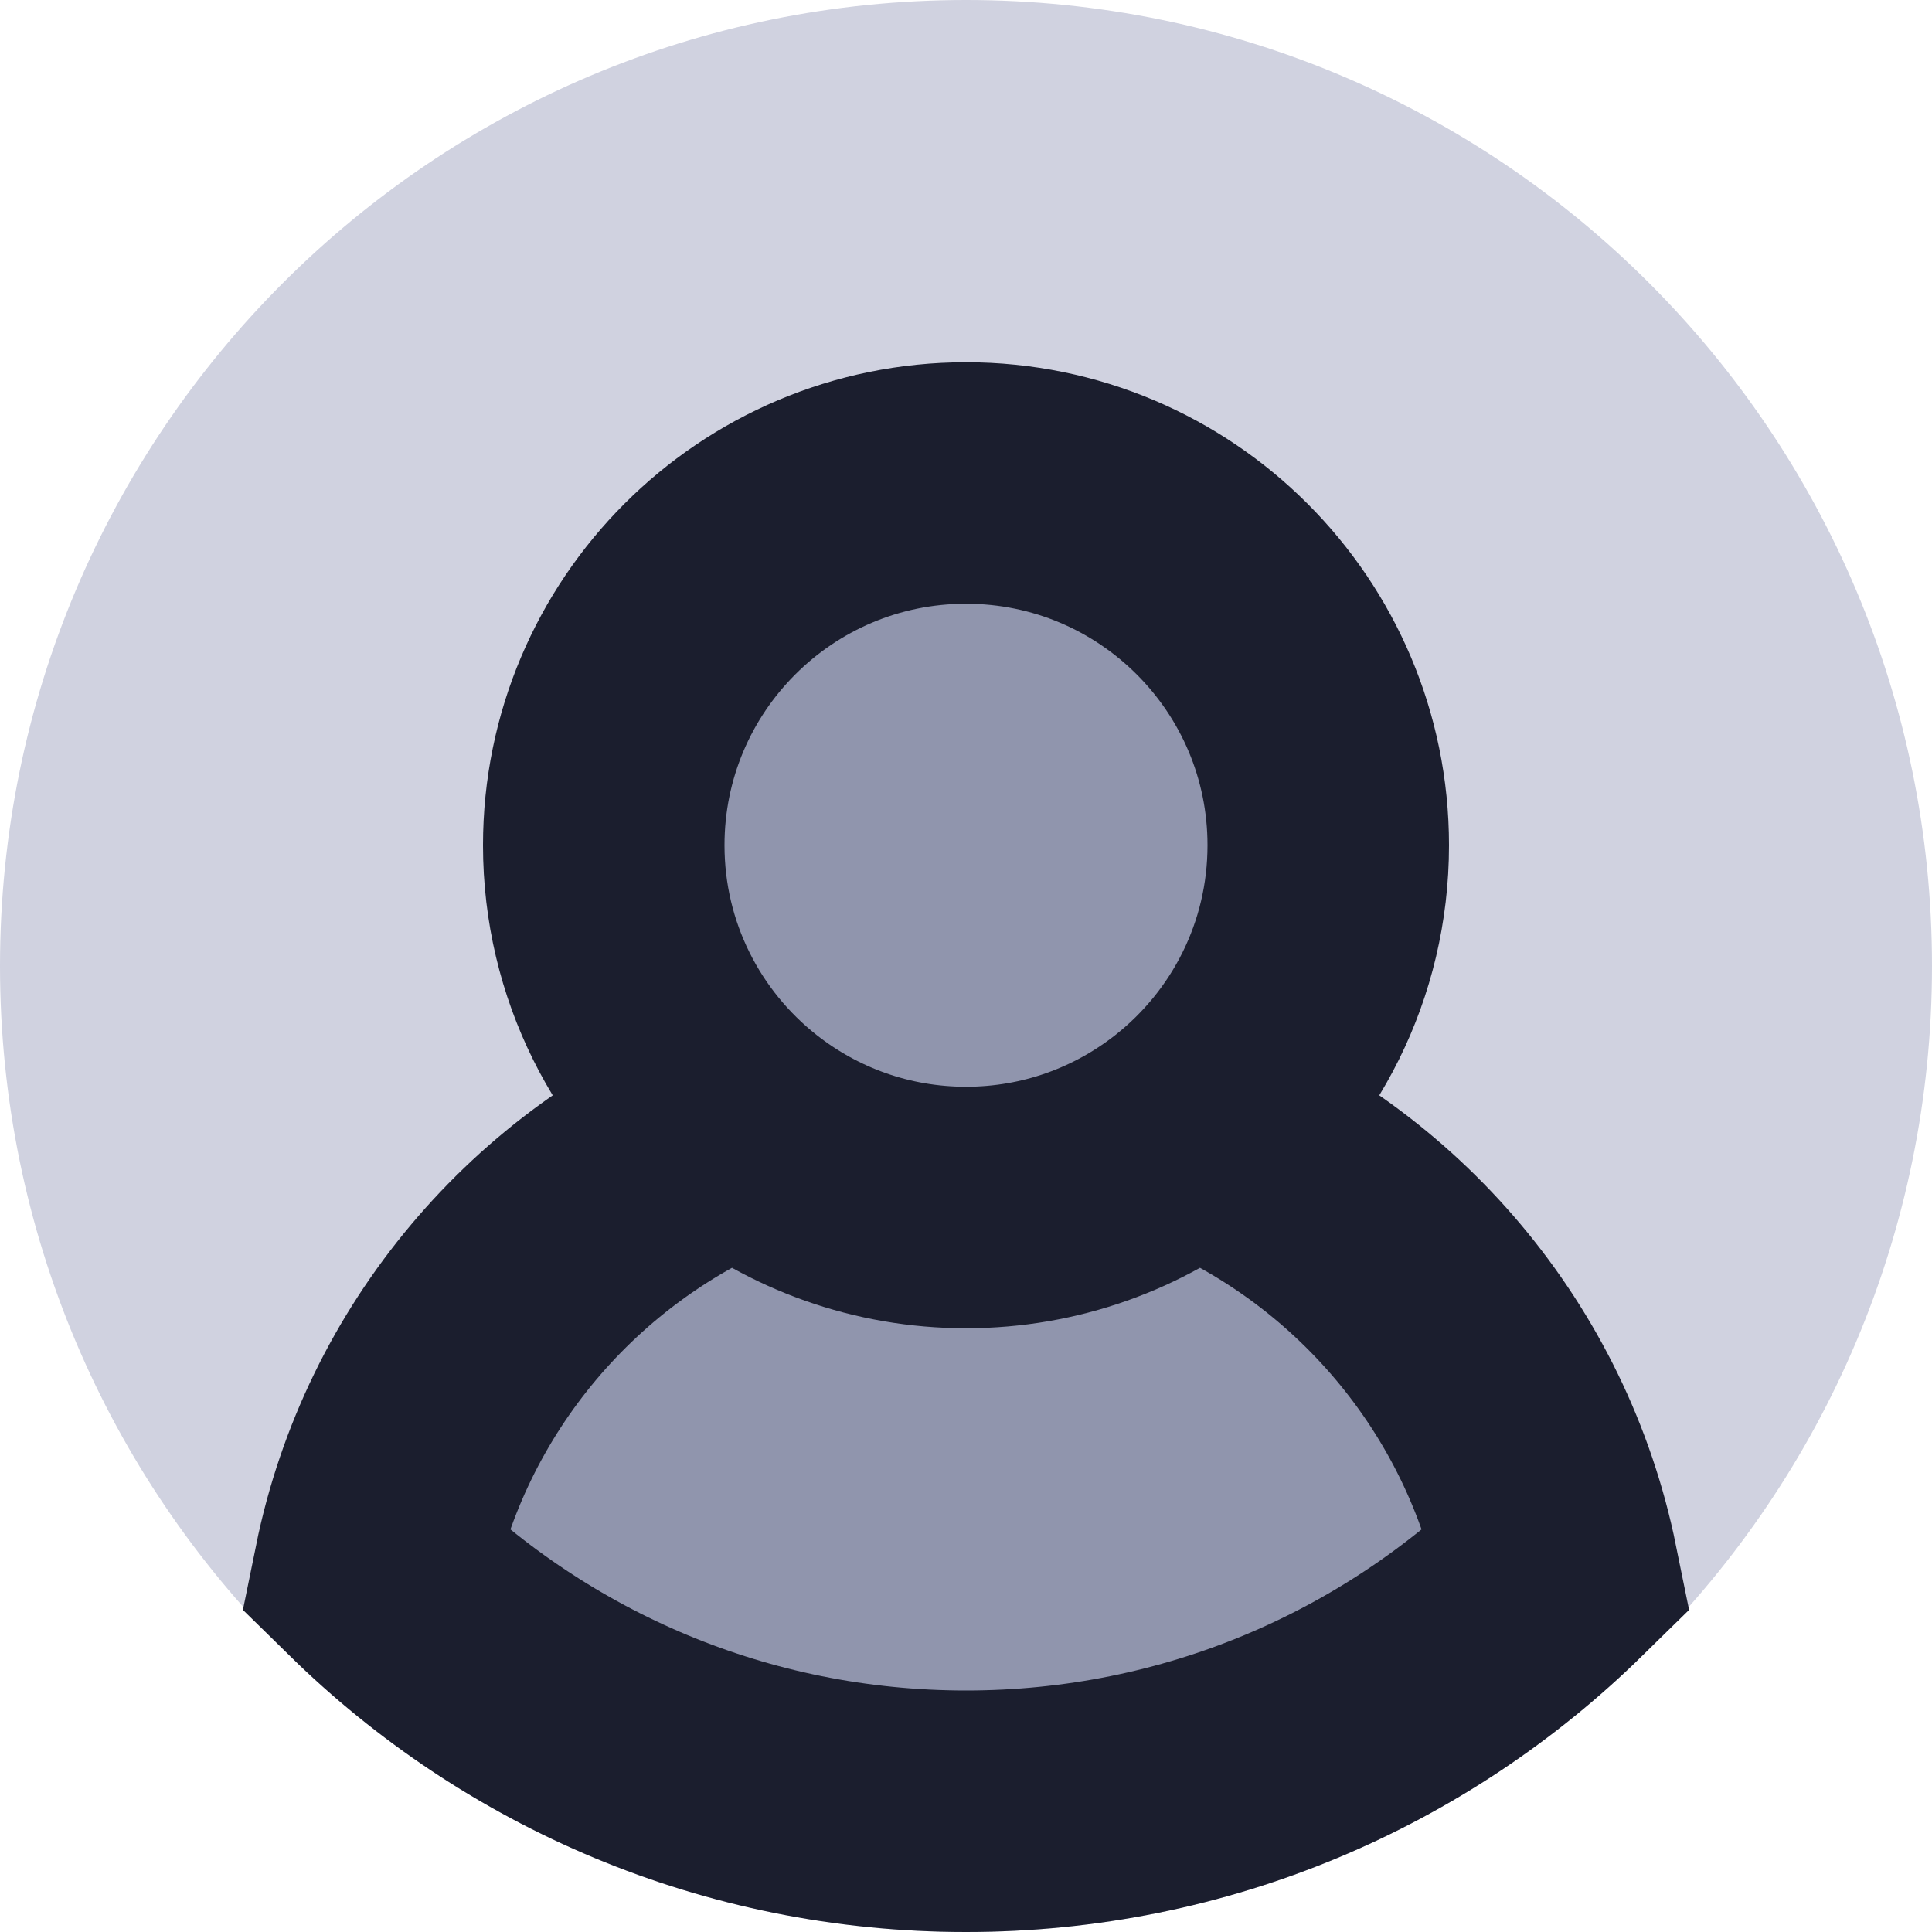
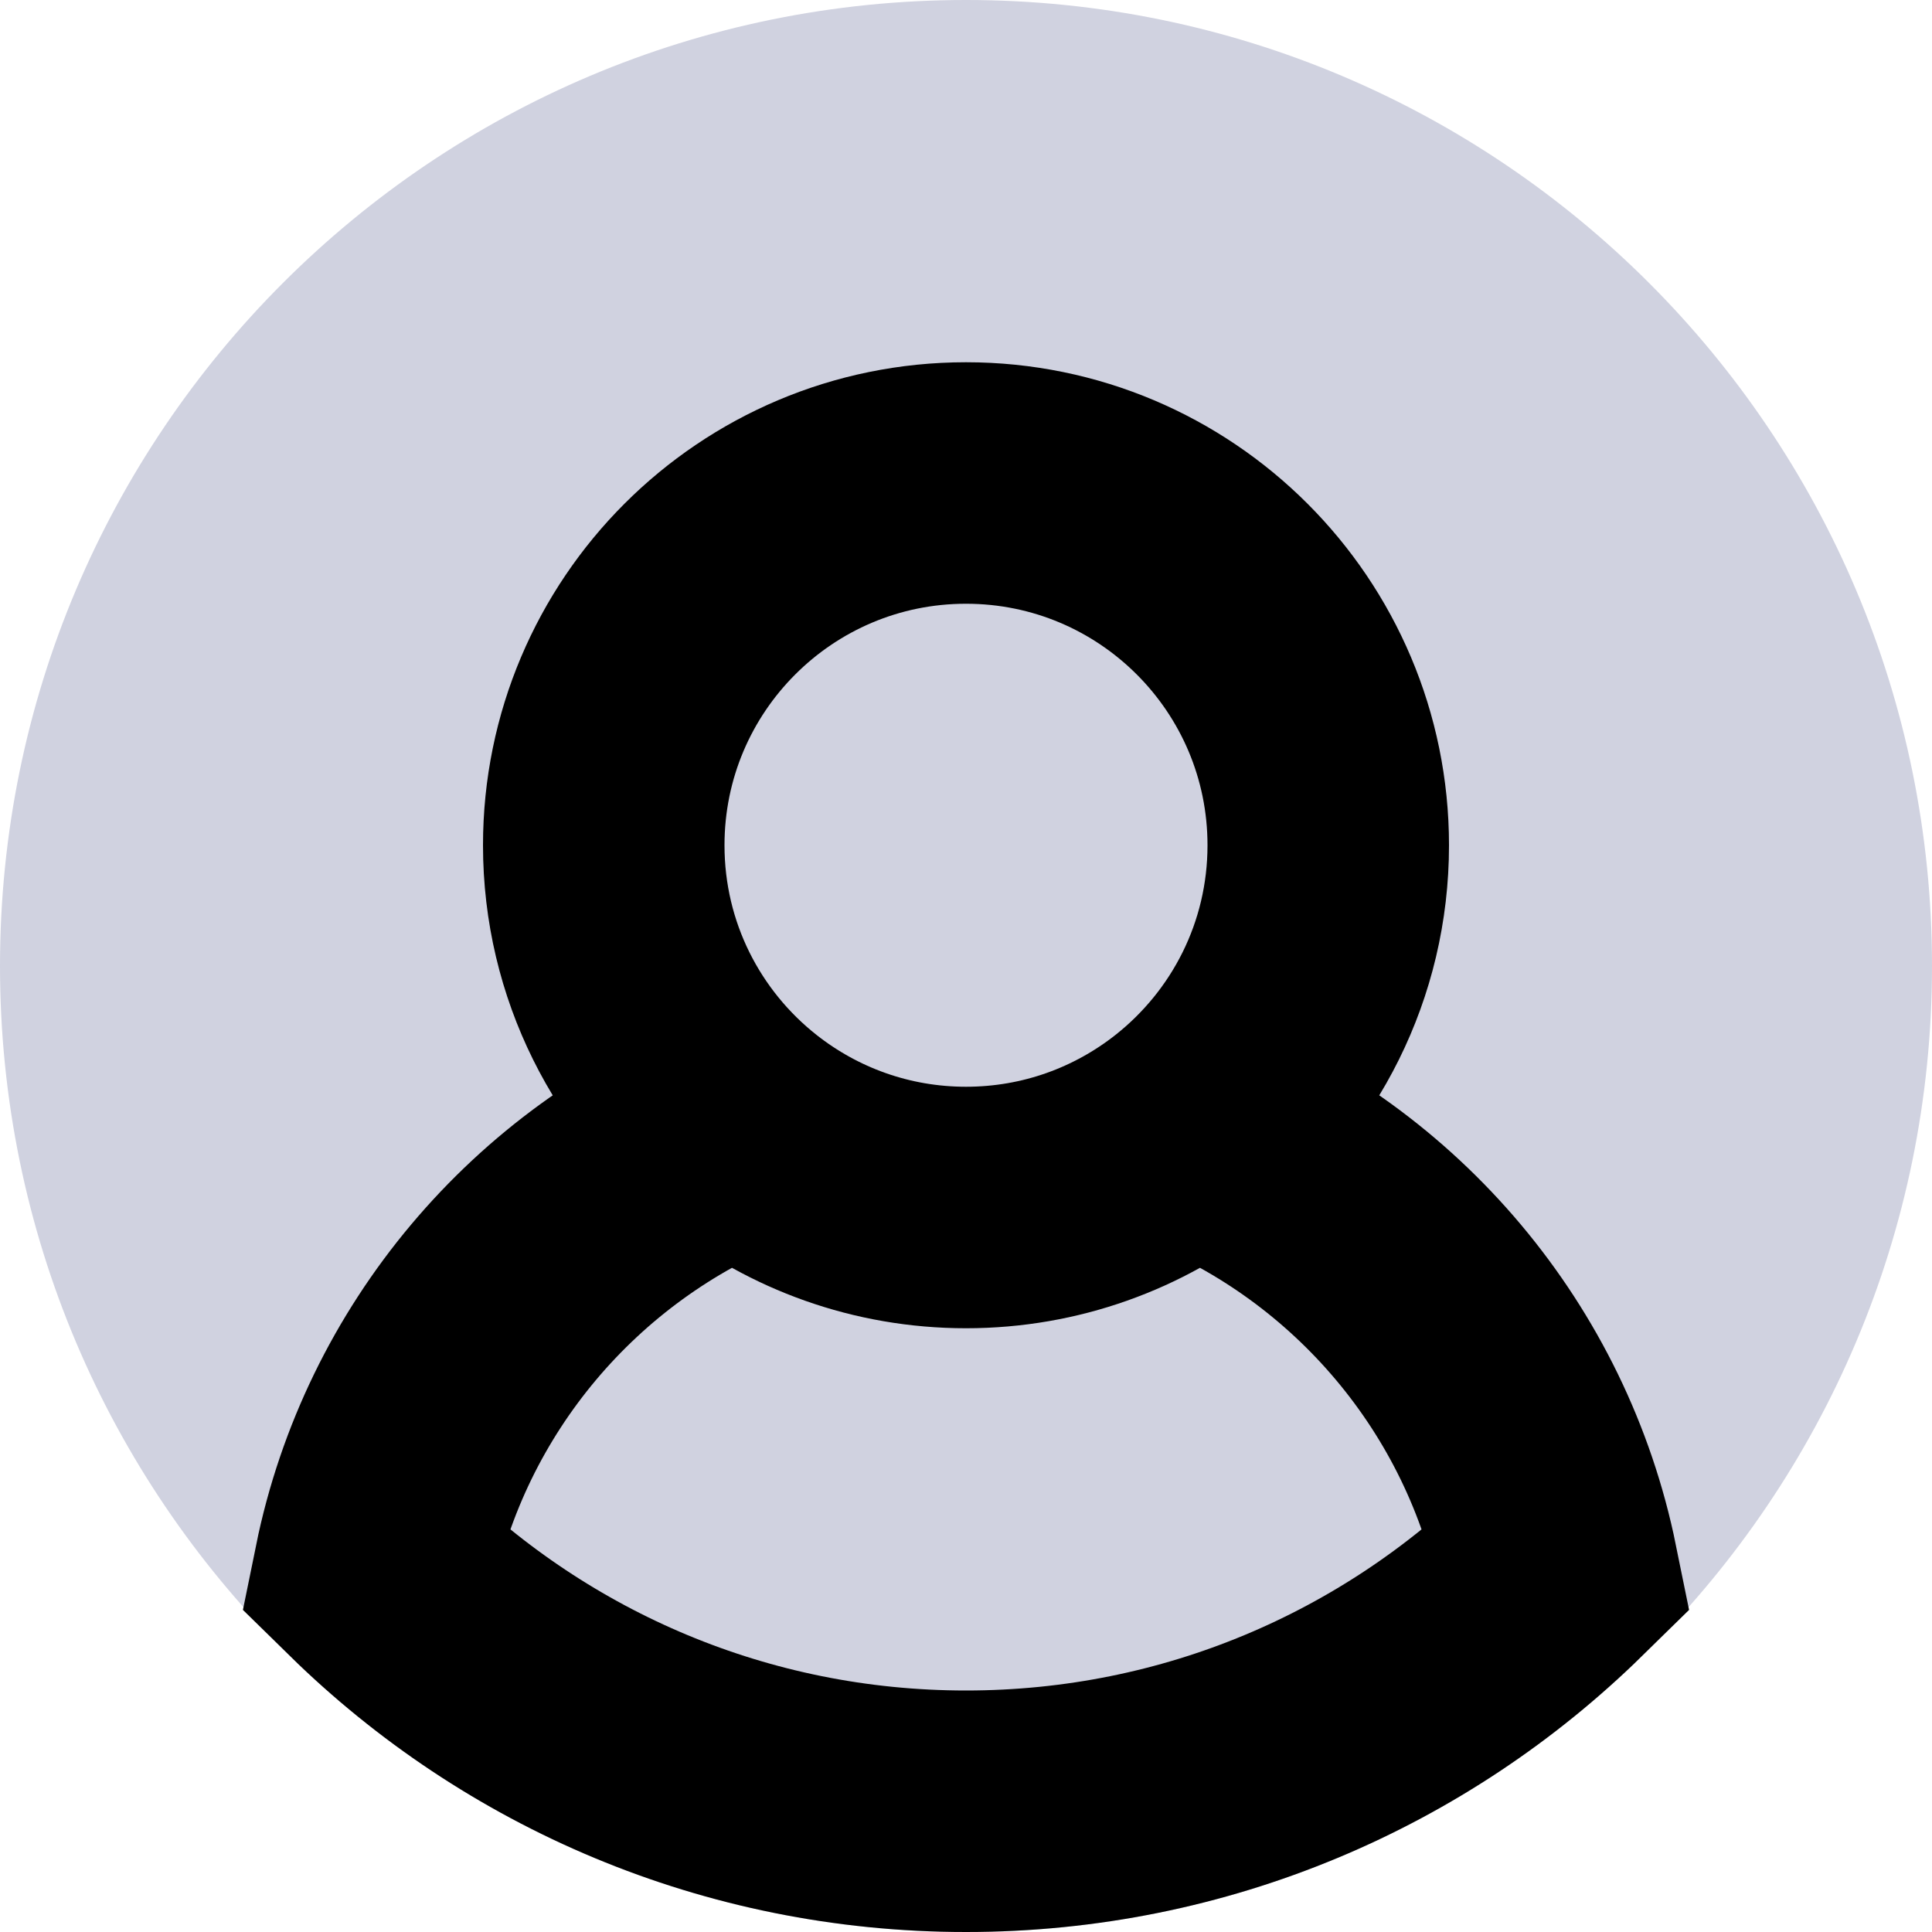
<svg xmlns="http://www.w3.org/2000/svg" viewBox="0 0 16 16" fill="none">
  <path d="M8 0C3.582 0 0 3.582 0 8C0 12.418 3.582 16 8 16C12.418 16 16 12.418 16 8C16 3.582 12.418 0 8 0Z" fill="#D0D2E0" class="icon-light" />
-   <path d="M5 7C5 5.343 6.343 4 8 4C9.657 4 11 5.343 11 7C11 7.956 10.553 8.807 9.857 9.356C11.399 9.973 12.562 11.336 12.9 12.999C11.637 14.237 9.908 15 8 15C6.092 15 4.363 14.237 3.1 12.999C3.438 11.336 4.601 9.973 6.143 9.356C5.447 8.807 5 7.956 5 7Z" fill="#9095AD" class="icon-light" />
-   <path d="M6.143 9.356C6.654 9.759 7.299 10 8 10C8.701 10 9.346 9.759 9.857 9.356M6.143 9.356C5.447 8.807 5 7.956 5 7C5 5.343 6.343 4 8 4C9.657 4 11 5.343 11 7C11 7.956 10.553 8.807 9.857 9.356M6.143 9.356C4.601 9.973 3.438 11.336 3.1 12.999C4.363 14.237 6.092 15 8 15C9.908 15 11.637 14.237 12.9 12.999C12.562 11.336 11.399 9.973 9.857 9.356" stroke="#1B1E2E" stroke-width="2" class="icon-dark" />
+   <path d="M5 7C5 5.343 6.343 4 8 4C9.657 4 11 5.343 11 7C11 7.956 10.553 8.807 9.857 9.356C11.399 9.973 12.562 11.336 12.9 12.999C11.637 14.237 9.908 15 8 15C6.092 15 4.363 14.237 3.1 12.999C3.438 11.336 4.601 9.973 6.143 9.356C5.447 8.807 5 7.956 5 7Z" fill="#D0D2E0" class="icon-light" />
+   <path d="M6.143 9.356C6.654 9.759 7.299 10 8 10C8.701 10 9.346 9.759 9.857 9.356M6.143 9.356C5.447 8.807 5 7.956 5 7C5 5.343 6.343 4 8 4C9.657 4 11 5.343 11 7C11 7.956 10.553 8.807 9.857 9.356M6.143 9.356C4.601 9.973 3.438 11.336 3.1 12.999C4.363 14.237 6.092 15 8 15C9.908 15 11.637 14.237 12.9 12.999C12.562 11.336 11.399 9.973 9.857 9.356" stroke="currentColor" stroke-width="2" class="icon-dark" />
</svg>
